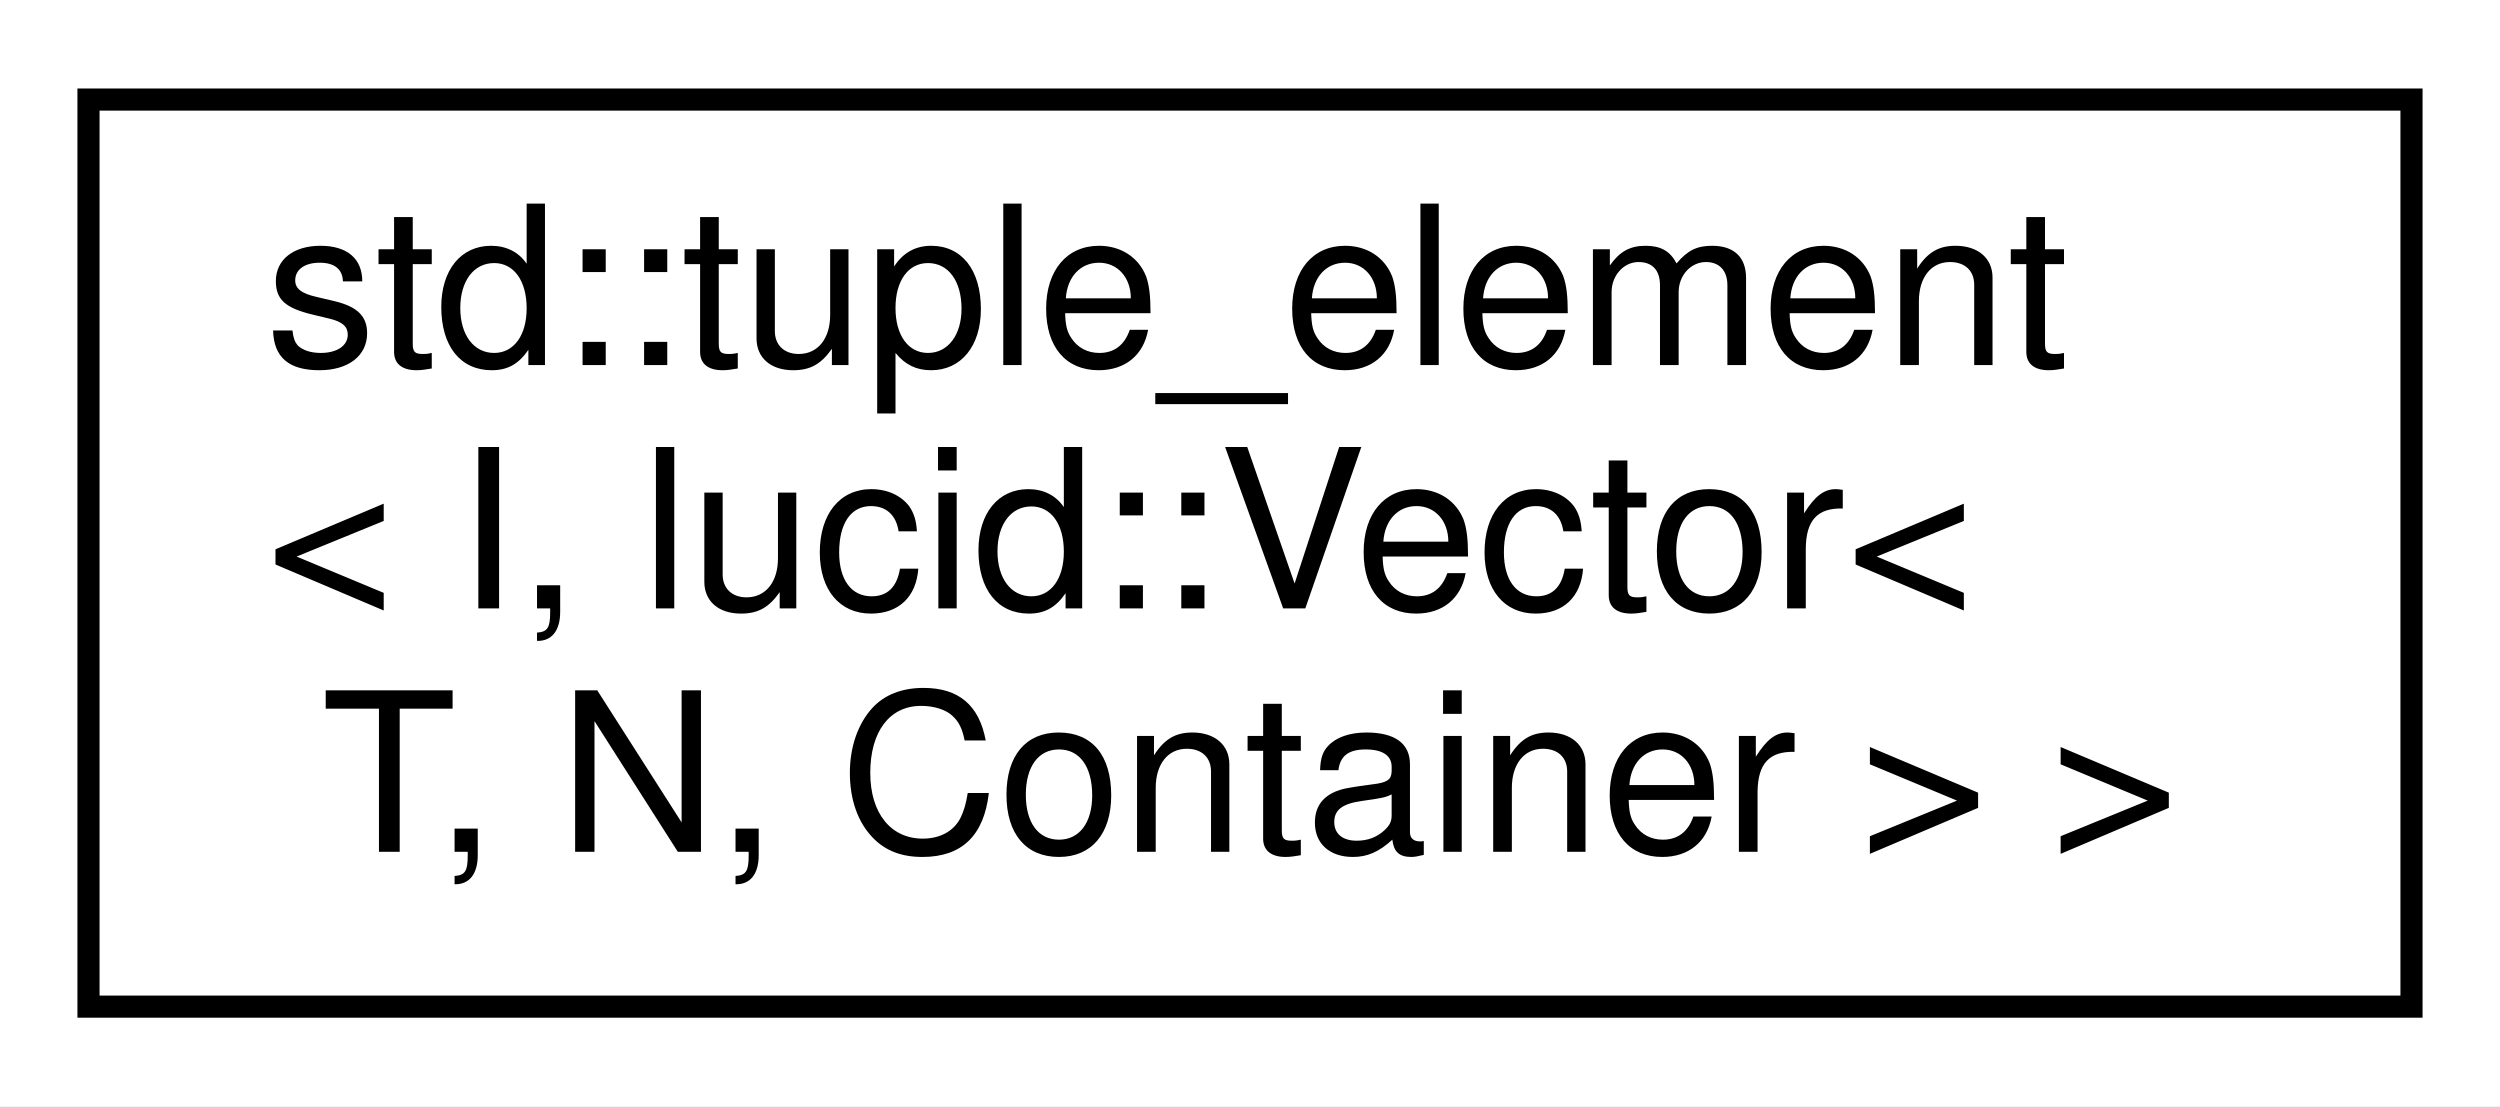
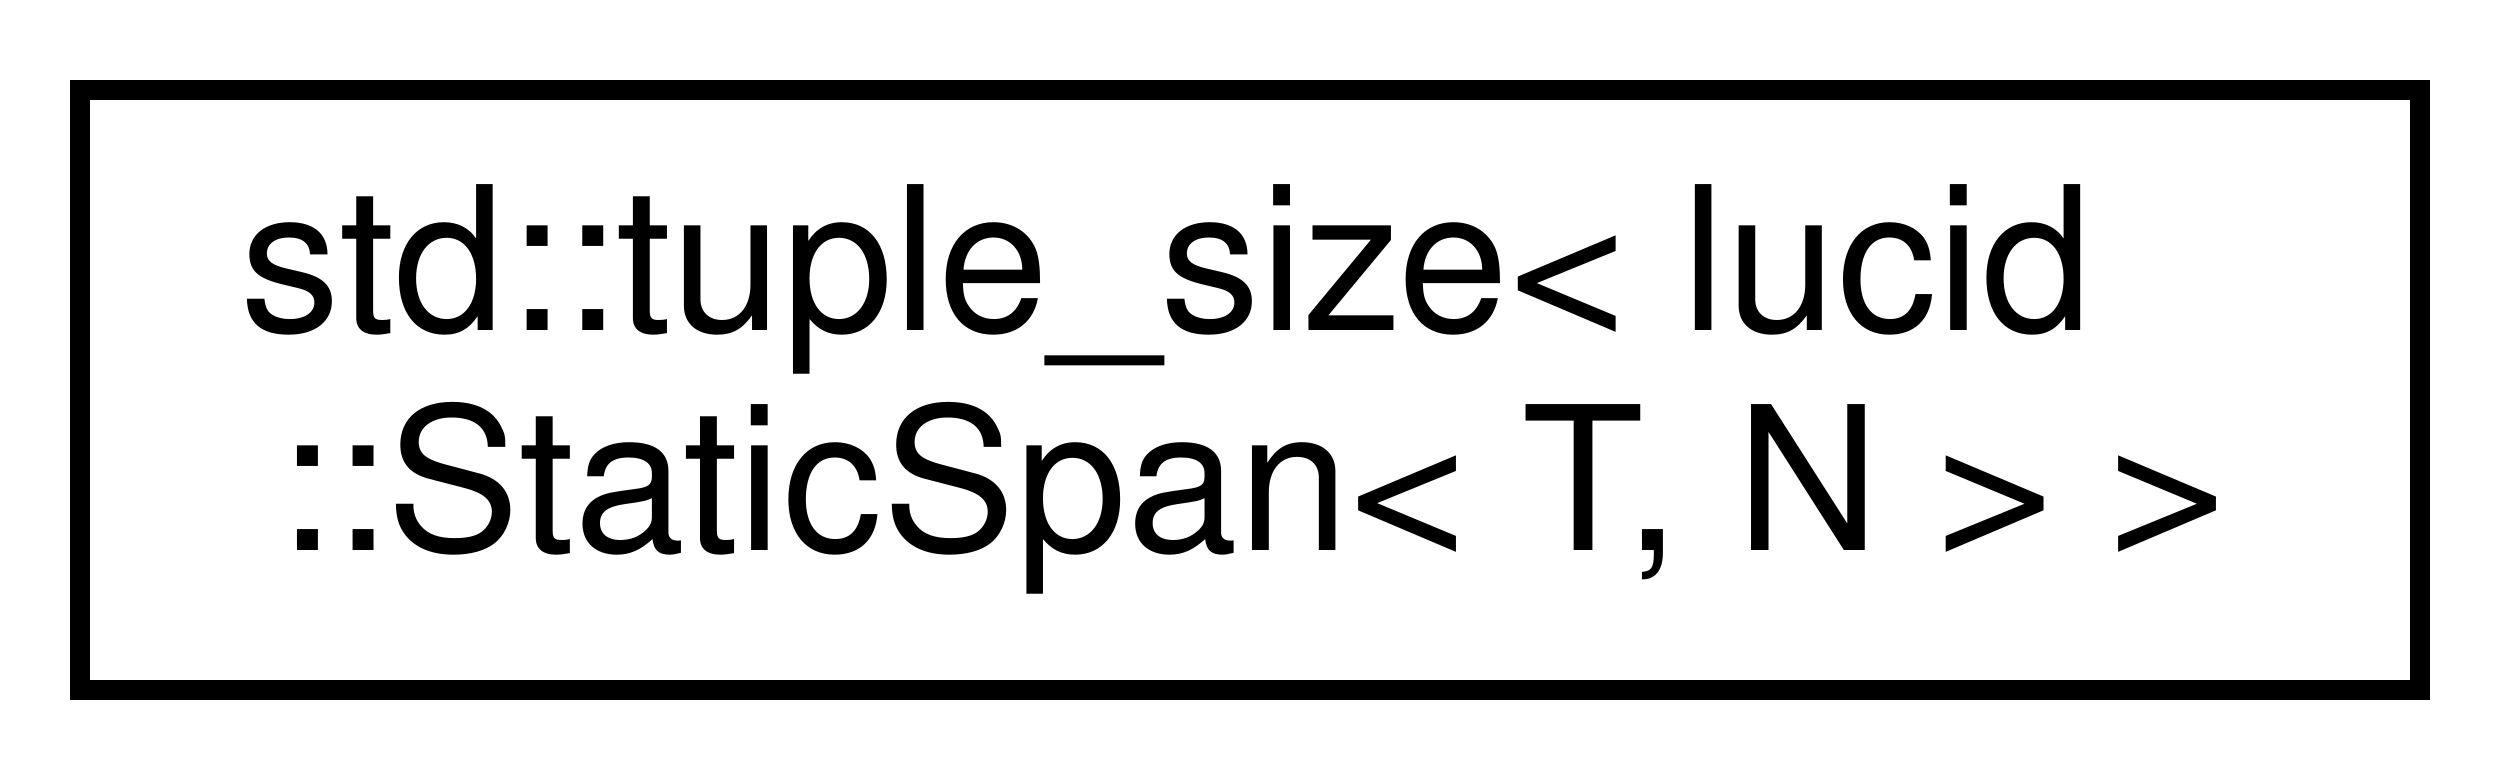
- <svg xmlns="http://www.w3.org/2000/svg" xmlns:xlink="http://www.w3.org/1999/xlink" width="113pt" height="50pt" viewBox="0.00 0.00 113.00 50.00">
-   <g id="graph0" class="graph" transform="scale(1 1) rotate(0) translate(4 46)">
-     <polygon fill="white" stroke="transparent" points="-4,4 -4,-46 109,-46 109,4 -4,4" />
+ <svg xmlns="http://www.w3.org/2000/svg" xmlns:xlink="http://www.w3.org/1999/xlink" width="125pt" height="39pt" viewBox="0.00 0.00 125.00 39.00">
+   <g id="graph0" class="graph" transform="scale(1 1) rotate(0) translate(4 35)">
+     <polygon fill="white" stroke="transparent" points="-4,4 -4,-35 121,-35 121,4 -4,4" />
    <g id="node1" class="node">
      <g id="a_node1">
-         <a xlink:href="classstd_1_1tuple__element_3_01I_00_01lucid_1_1Vector_3_01T_00_01N_00_01Container_01_4_01_4.html" target="_top" xlink:title=" ">
-           <polygon fill="white" stroke="black" points="0,-0.5 0,-41.5 105,-41.5 105,-0.5 0,-0.5" />
-           <text text-anchor="start" x="8" y="-29.5" font-family="Helvetica,sans-Serif" font-size="10.00">std::tuple_element</text>
-           <text text-anchor="start" x="8" y="-18.5" font-family="Helvetica,sans-Serif" font-size="10.00">&lt; I, lucid::Vector&lt;</text>
-           <text text-anchor="middle" x="52.5" y="-7.5" font-family="Helvetica,sans-Serif" font-size="10.00"> T, N, Container &gt; &gt;</text>
+         <a xlink:href="classstd_1_1tuple__size_3_01lucid_1_1StaticSpan_3_01T_00_01N_01_4_01_4.html" target="_top" xlink:title=" ">
+           <polygon fill="white" stroke="black" points="0,-0.5 0,-30.5 117,-30.5 117,-0.5 0,-0.5" />
+           <text text-anchor="start" x="8" y="-18.5" font-family="Helvetica,sans-Serif" font-size="10.00">std::tuple_size&lt; lucid</text>
+           <text text-anchor="middle" x="58.5" y="-7.5" font-family="Helvetica,sans-Serif" font-size="10.00">::StaticSpan&lt; T, N &gt; &gt;</text>
        </a>
      </g>
    </g>
  </g>
</svg>
